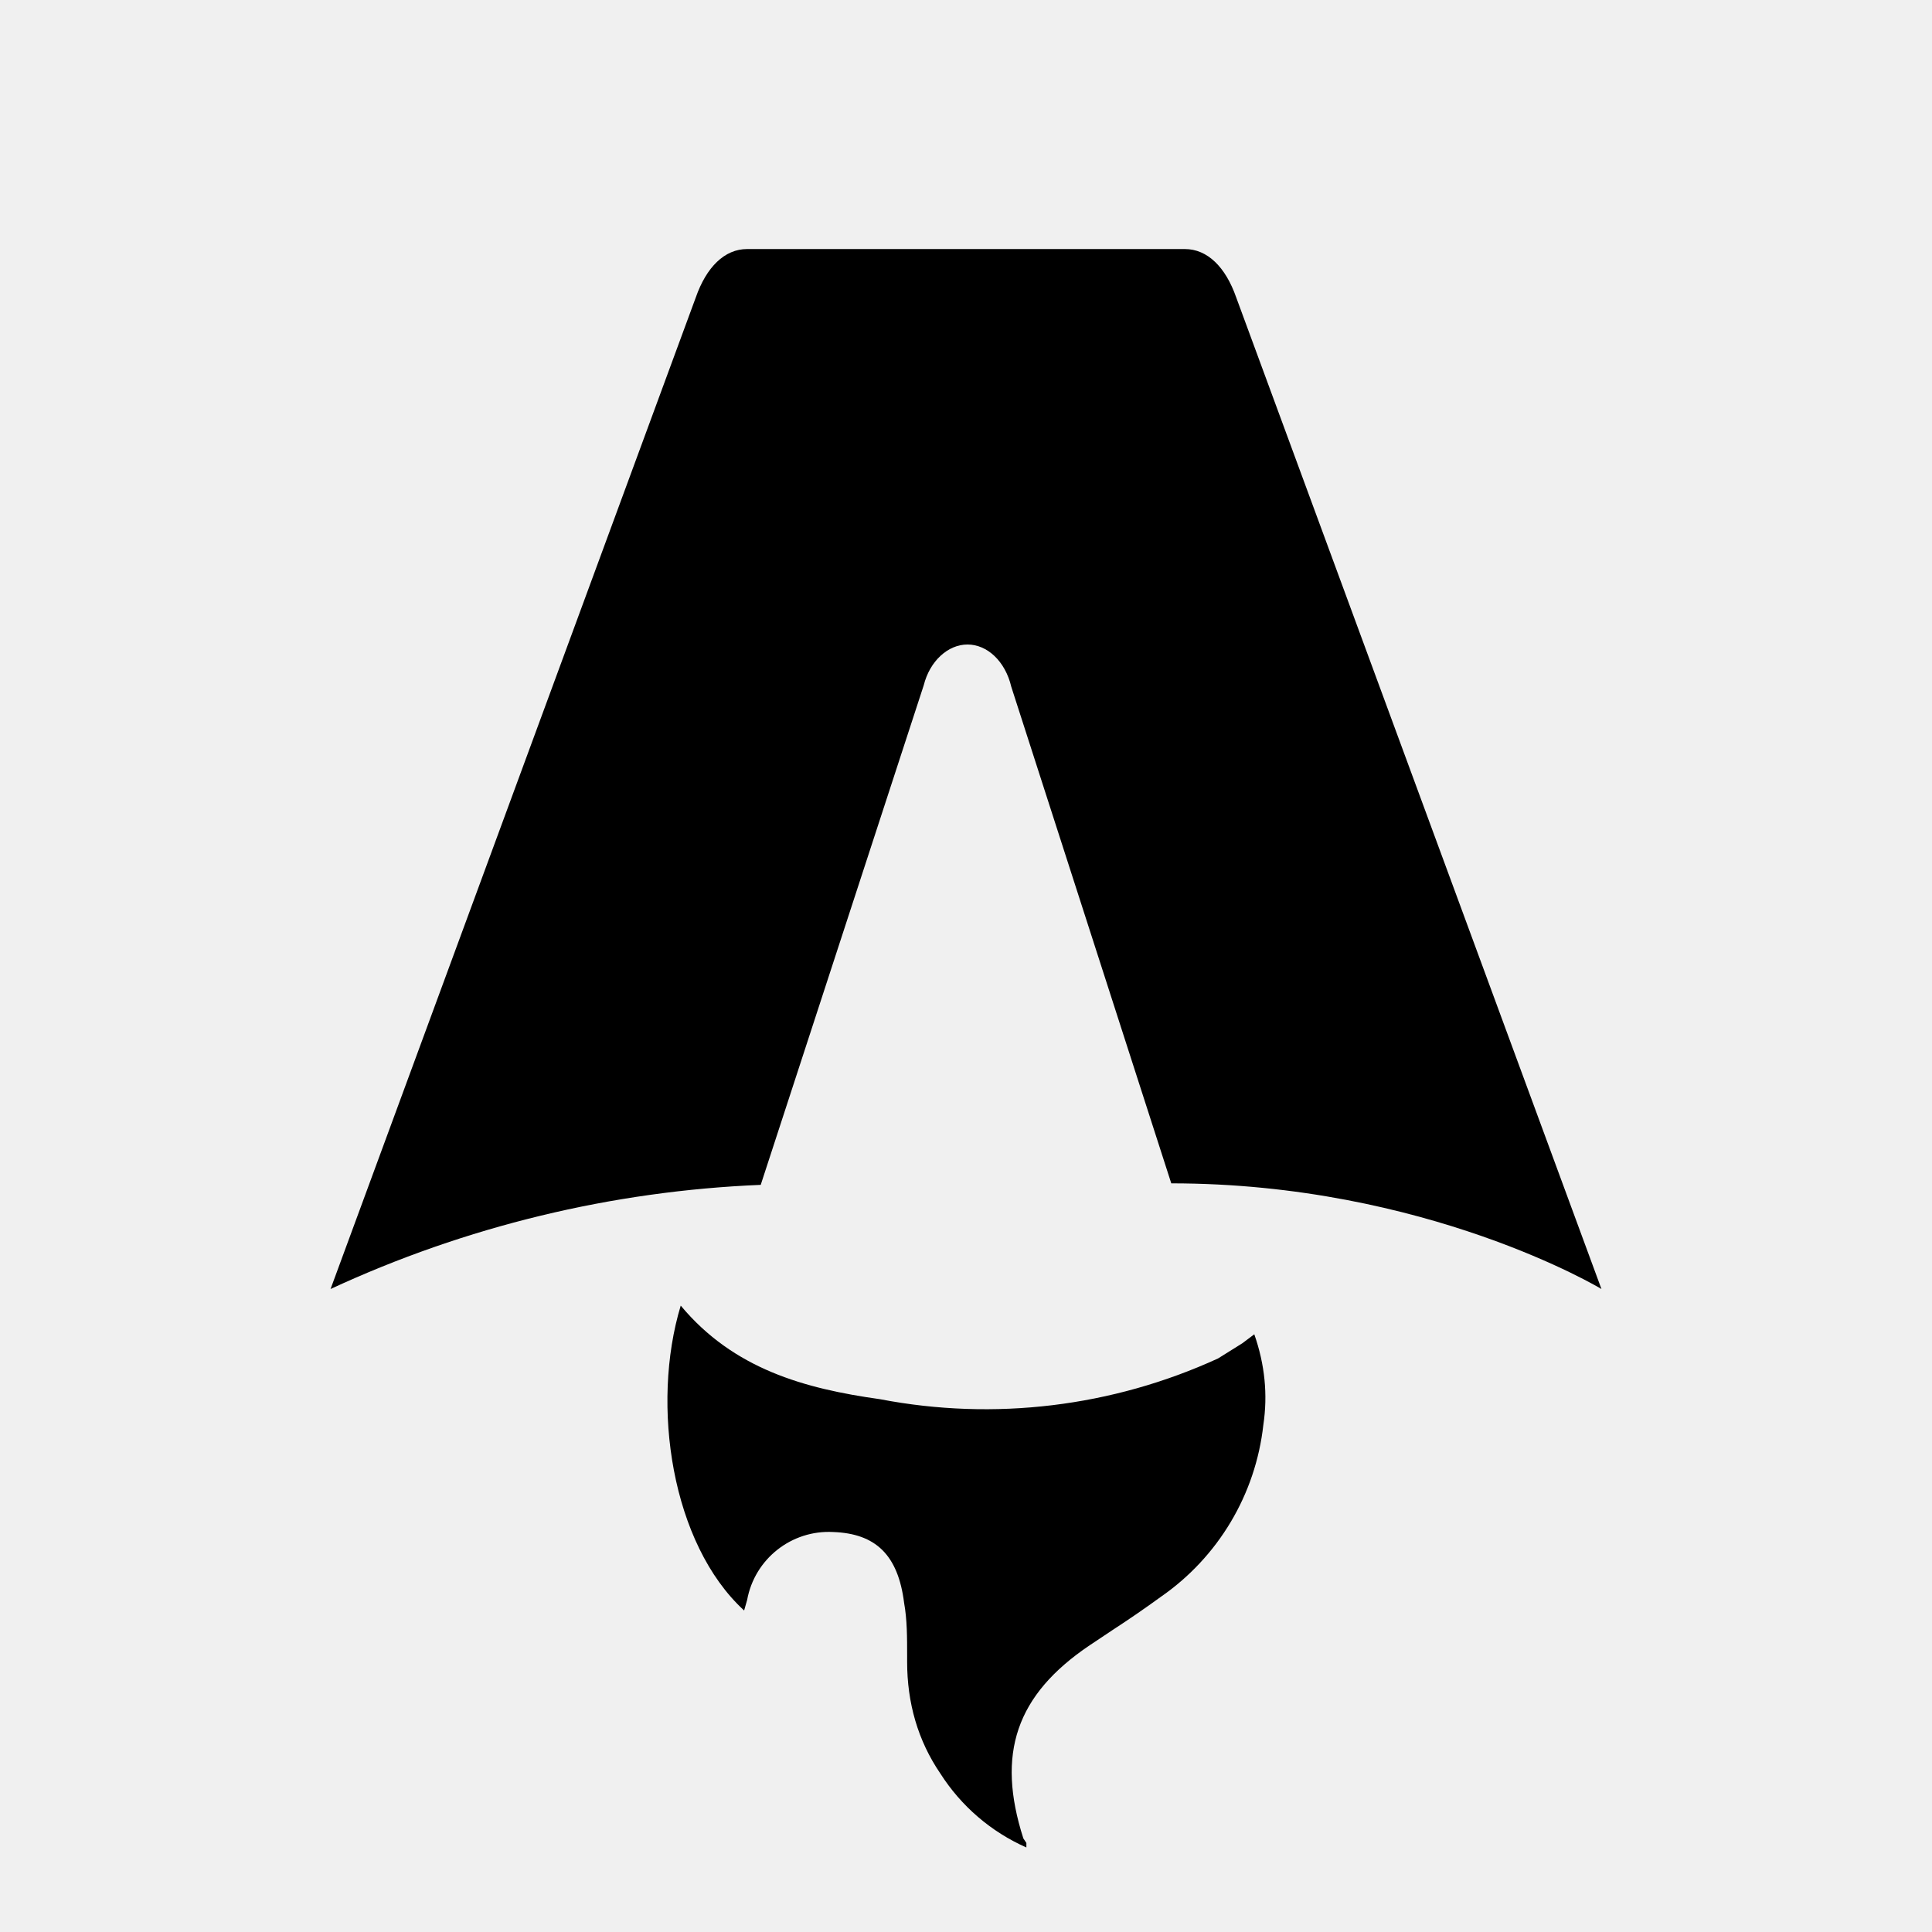
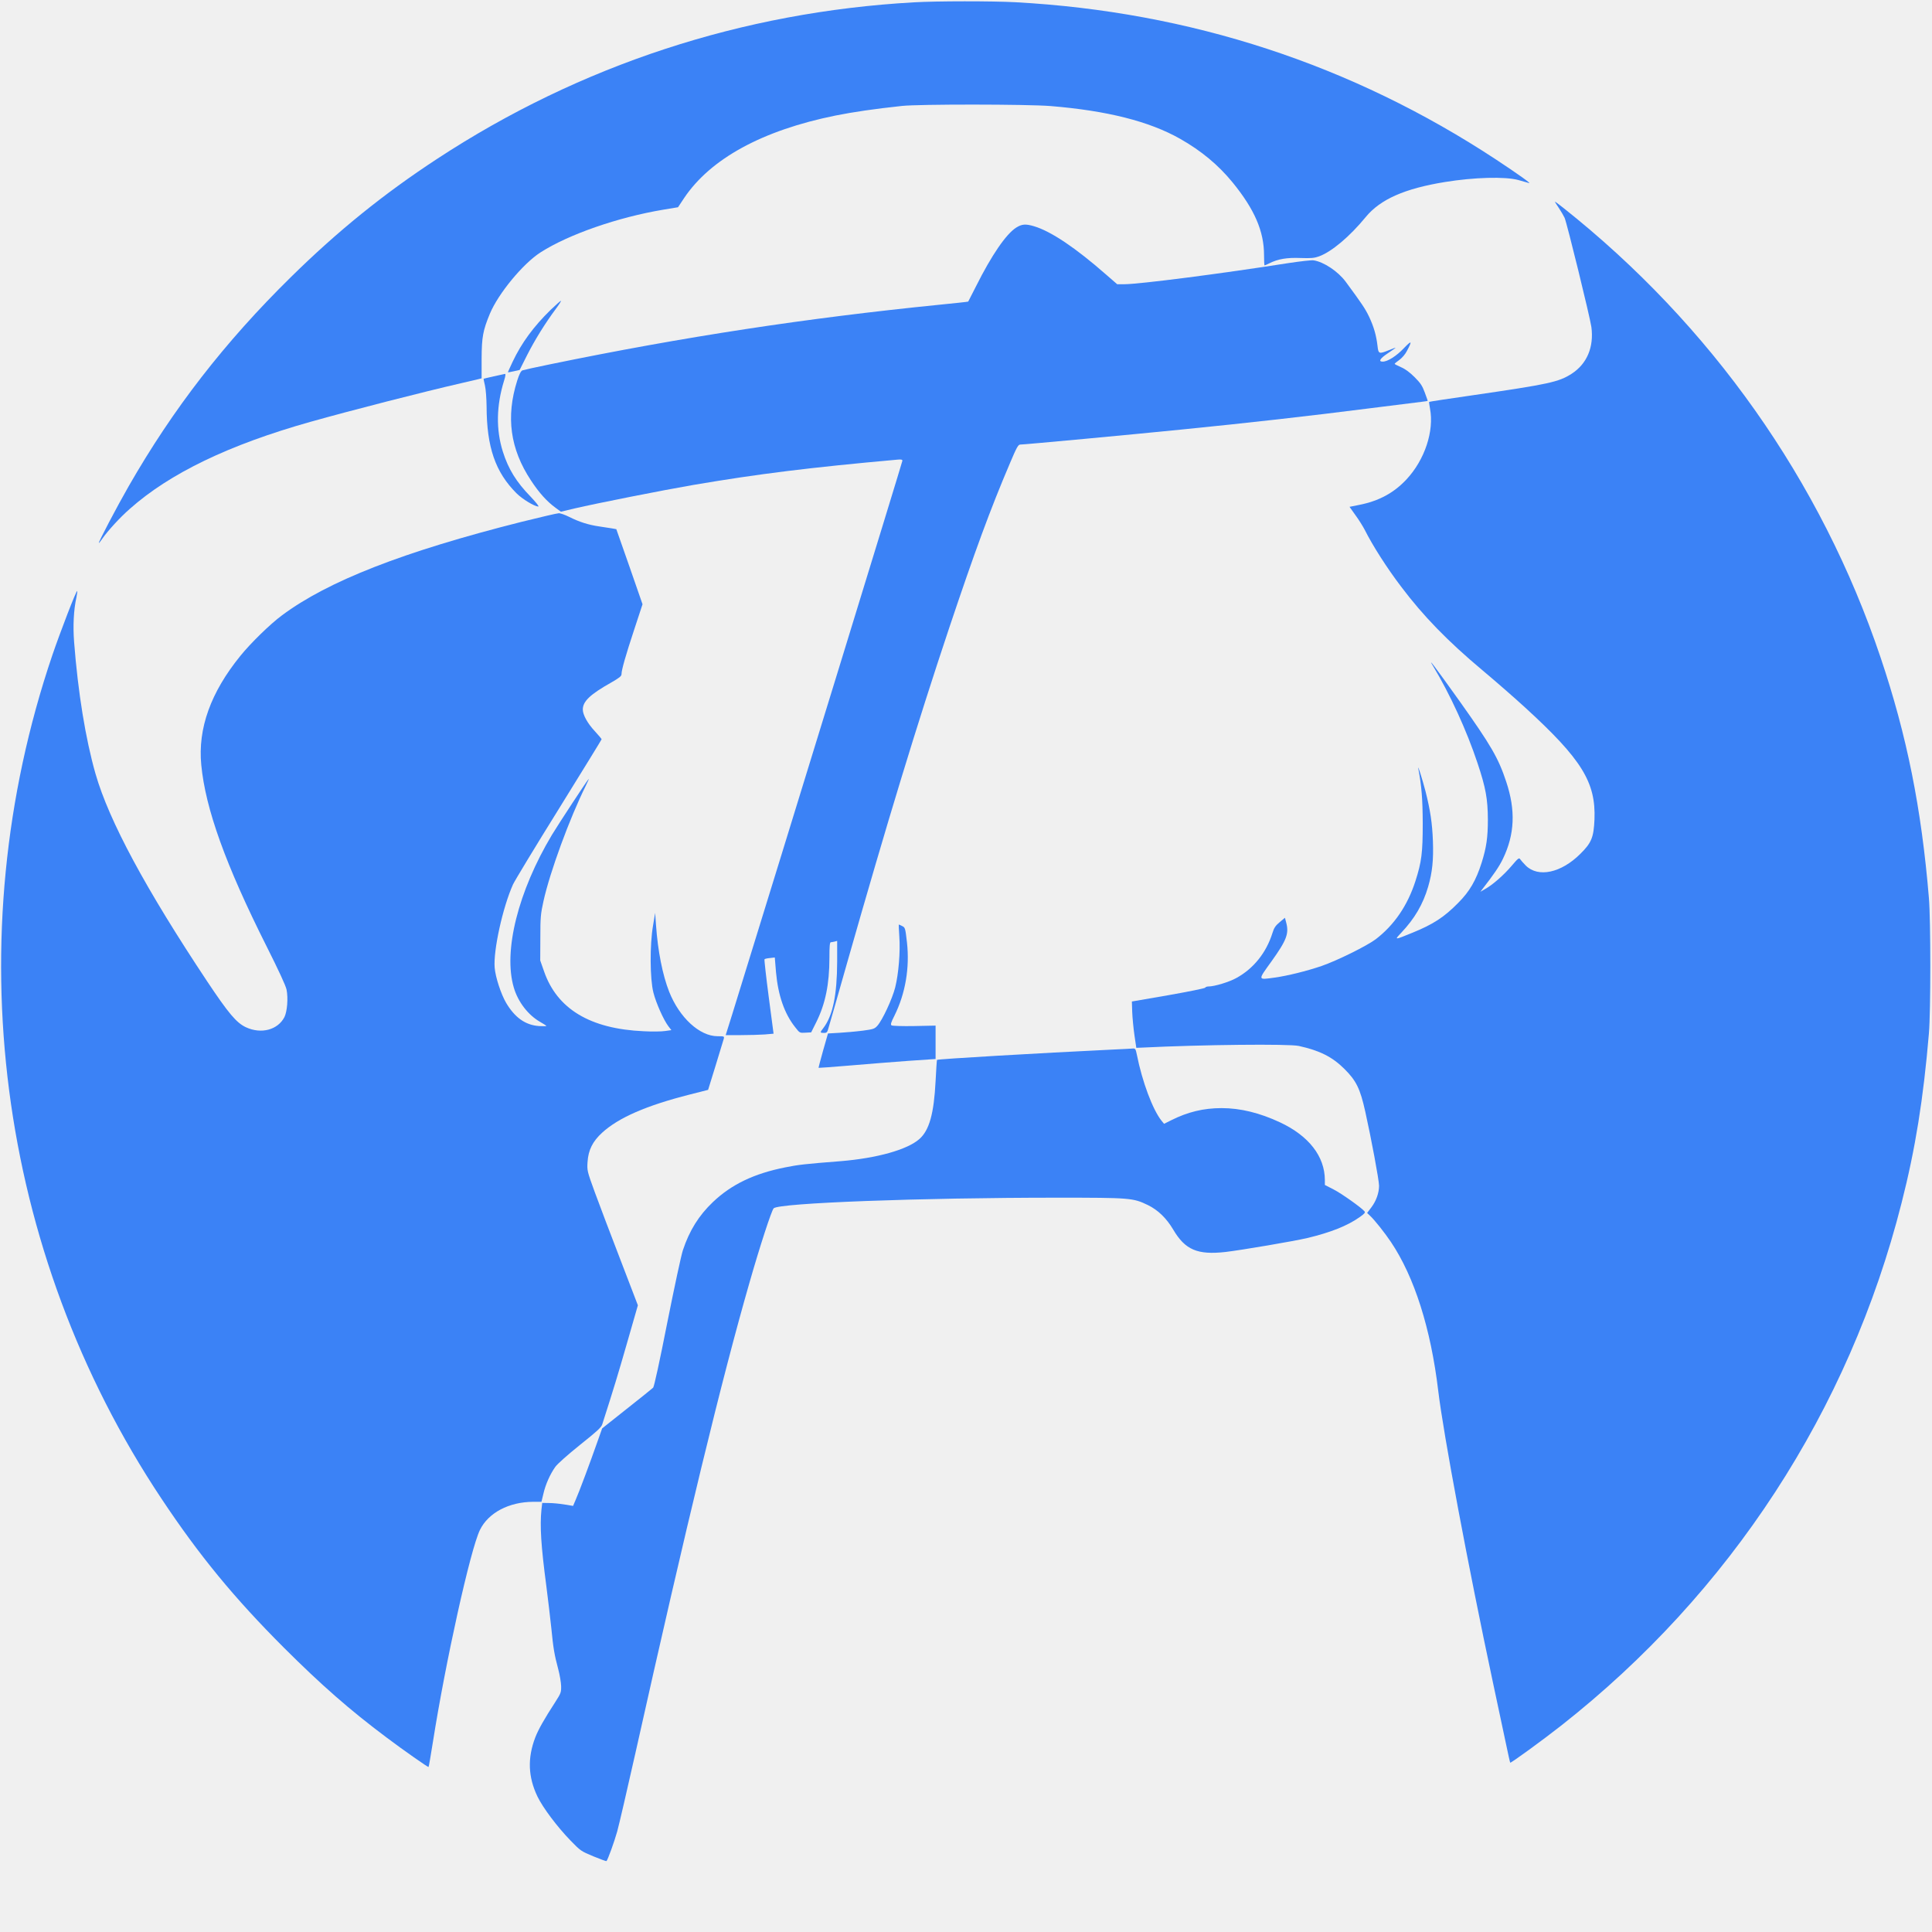
- <svg xmlns="http://www.w3.org/2000/svg" fill="none" viewBox="0 0 128 128">
-   <path d="M50.4 78.5a75.1 75.1 0 0 0-28.5 6.9l24.2-65.7c.7-2 1.9-3.2 3.4-3.2h29c1.5 0 2.7 1.2 3.4 3.2l24.2 65.7s-11.6-7-28.5-7L67 45.5c-.4-1.7-1.6-2.8-2.9-2.8-1.3 0-2.5 1.1-2.9 2.7L50.4 78.5Zm-1.1 28.2Zm-4.2-20.2c-2 6.6-.6 15.8 4.2 20.2a17.5 17.5 0 0 1 .2-.7 5.5 5.5 0 0 1 5.7-4.5c2.8.1 4.3 1.5 4.7 4.7.2 1.1.2 2.3.2 3.5v.4c0 2.7.7 5.2 2.2 7.4a13 13 0 0 0 5.7 4.9v-.3l-.2-.3c-1.8-5.6-.5-9.5 4.4-12.8l1.5-1a73 73 0 0 0 3.2-2.2 16 16 0 0 0 6.8-11.4c.3-2 .1-4-.6-6l-.8.6-1.6 1a37 37 0 0 1-22.4 2.7c-5-.7-9.7-2-13.2-6.2Z" />
-   <style>
-         path { fill: #000; }
-         @media (prefers-color-scheme: dark) {
-             path { fill: #FFF; }
-         }
-     </style>
+ <svg xmlns="http://www.w3.org/2000/svg" version="1.0" width="1747pt" height="1747pt" viewBox="0 0 1747 1747" preserveAspectRatio="xMidYMid meet">
+   <g transform="translate(0,1747) scale(0.1,-0.1)" fill="#3b82f6" stroke="none">
+     <path d="M8265 17449 c-1553 -87 -3019 -568 -4310 -1414 -486 -318 -901 -654 -1324 -1070 -600 -590 -1065 -1190 -1467 -1891 -105 -183 -279 -514 -270 -514 3 0 18 19 34 43 50 71 157 188 245 265 362 322 898 580 1632 787 377 106 1021 271 1365 350 63 14 131 30 150 35 l35 9 0 178 c1 196 12 255 75 407 77 183 299 452 458 554 253 162 698 317 1110 386 l133 22 55 83 c239 356 707 612 1368 746 165 33 351 60 601 87 154 17 1136 16 1345 -1 511 -42 892 -138 1171 -296 192 -109 346 -237 475 -395 198 -243 284 -441 284 -657 0 -51 2 -93 5 -93 3 0 23 9 43 19 77 39 159 53 282 48 97 -3 123 -1 168 15 114 42 276 178 422 356 132 160 352 257 715 316 264 43 544 51 665 18 41 -11 84 -24 95 -27 32 -12 -95 79 -295 211 -1306 860 -2767 1338 -4350 1424 -210 11 -705 11 -915 -1z" />
+     <path d="M14060 15646 c0 -2 16 -28 36 -57 20 -30 43 -70 52 -89 23 -55 229 -896 242 -987 24 -182 -40 -333 -179 -423 -118 -75 -200 -93 -900 -195 -212 -30 -386 -57 -388 -59 -2 -1 2 -29 8 -62 38 -203 -48 -462 -213 -639 -114 -122 -250 -196 -430 -231 l-85 -17 54 -76 c31 -42 68 -102 84 -133 73 -145 201 -345 328 -512 201 -267 421 -493 736 -757 116 -97 289 -248 385 -336 512 -468 641 -676 628 -1012 -7 -163 -27 -212 -127 -311 -174 -174 -382 -218 -494 -107 -23 23 -46 50 -52 59 -9 14 -20 5 -75 -60 -72 -85 -174 -174 -241 -211 l-43 -25 19 25 c102 131 152 204 185 273 107 222 116 439 30 697 -71 215 -138 329 -417 722 -232 325 -299 413 -245 325 155 -257 305 -585 403 -880 74 -222 92 -322 93 -508 0 -163 -13 -252 -56 -390 -51 -161 -109 -261 -213 -365 -126 -128 -225 -193 -415 -270 -164 -67 -163 -67 -99 1 122 129 197 259 243 416 38 131 49 242 43 413 -6 163 -24 280 -67 450 -28 108 -74 254 -65 205 30 -160 39 -273 40 -495 0 -267 -10 -347 -66 -522 -71 -221 -192 -398 -359 -526 -80 -60 -348 -193 -490 -242 -132 -45 -308 -89 -425 -105 -154 -21 -153 -27 -29 145 140 196 162 254 133 358 l-10 38 -48 -40 c-37 -31 -51 -51 -65 -98 -56 -178 -171 -322 -327 -407 -65 -36 -197 -76 -250 -76 -15 0 -29 -5 -31 -11 -2 -6 -152 -36 -333 -68 l-330 -57 3 -95 c2 -51 11 -146 20 -209 l17 -115 50 2 c545 27 1330 35 1420 15 189 -42 301 -98 411 -207 108 -107 143 -179 189 -385 54 -242 125 -622 125 -672 0 -65 -26 -138 -70 -196 l-38 -50 25 -24 c40 -36 135 -156 190 -238 213 -317 361 -784 428 -1345 47 -394 271 -1588 494 -2635 44 -206 96 -454 117 -550 20 -96 38 -177 40 -179 5 -6 295 205 459 334 1530 1202 2605 2851 3080 4728 125 490 197 941 247 1532 17 202 17 1019 0 1225 -67 809 -199 1469 -437 2175 -537 1597 -1533 3007 -2872 4068 -40 32 -73 56 -73 53z" />
+     <path d="M9189 15412 c-91 -58 -222 -248 -364 -532 -38 -74 -69 -136 -70 -137 -1 -2 -116 -14 -255 -28 -1206 -121 -2311 -289 -3530 -540 -124 -25 -234 -50 -246 -54 -14 -6 -28 -33 -47 -92 -104 -328 -64 -619 124 -903 74 -113 145 -191 223 -248 l48 -35 122 29 c206 48 797 165 1076 213 587 100 1056 158 1848 229 31 3 42 0 42 -10 0 -10 -1060 -3459 -1539 -5006 l-59 -188 137 0 c75 0 172 3 216 6 l80 7 -44 334 c-24 183 -41 336 -38 339 3 4 25 9 49 11 l44 5 11 -133 c19 -210 76 -375 173 -497 41 -53 41 -53 93 -50 l52 3 47 94 c81 163 118 342 118 579 0 107 3 142 13 142 6 0 22 3 35 6 l22 6 0 -188 c-1 -301 -39 -488 -125 -600 -32 -41 -31 -44 5 -44 27 0 31 4 44 53 9 28 83 288 165 577 363 1274 631 2155 925 3035 231 689 371 1071 549 1488 59 140 74 167 92 167 38 0 1004 90 1460 136 604 60 1160 123 1685 190 239 30 459 58 488 61 28 3 52 7 52 9 0 1 -12 36 -27 76 -22 60 -38 84 -92 138 -44 44 -85 74 -123 90 -32 14 -57 27 -57 30 0 3 19 19 42 35 24 17 54 52 68 80 51 95 45 101 -26 27 -67 -71 -147 -122 -192 -122 -42 0 -24 29 47 76 39 26 70 48 70 50 0 1 -27 -8 -60 -22 -91 -37 -96 -35 -104 39 -11 95 -34 174 -76 263 -35 73 -66 119 -212 317 -69 93 -198 179 -290 193 -18 3 -121 -9 -228 -25 -608 -96 -1350 -191 -1482 -191 l-66 0 -99 86 c-278 244 -499 392 -652 438 -77 23 -111 20 -162 -12z" />
+     <path d="M4979 14668 c-154 -151 -262 -297 -344 -470 -24 -51 -43 -93 -42 -95 2 -1 26 4 54 10 l52 12 68 135 c69 136 160 283 259 417 30 40 51 73 46 73 -4 0 -46 -37 -93 -82z" />
+     <path d="M4465 14067 c-49 -11 -91 -21 -92 -22 -1 0 4 -28 12 -60 8 -35 14 -114 15 -190 1 -368 79 -594 270 -785 53 -53 163 -120 198 -120 9 0 -23 39 -69 88 -130 133 -202 250 -252 408 -63 200 -59 415 11 642 13 41 16 62 8 61 -6 -1 -51 -11 -101 -22z" />
+     <path d="M4715 12751 c-1067 -269 -1749 -535 -2165 -845 -106 -78 -283 -251 -376 -366 -269 -331 -386 -657 -354 -987 38 -396 220 -903 591 -1641 109 -217 172 -353 180 -390 16 -77 6 -198 -19 -249 -60 -116 -210 -156 -348 -92 -86 40 -158 126 -350 414 -557 838 -887 1450 -1010 1877 -90 314 -159 738 -194 1194 -11 143 -4 290 21 402 6 29 9 55 7 58 -8 7 -154 -373 -225 -581 -868 -2559 -502 -5389 986 -7625 343 -516 658 -899 1110 -1351 335 -334 592 -560 926 -810 154 -116 376 -271 380 -267 3 2 20 105 40 229 114 724 339 1740 425 1915 76 155 262 253 481 254 l75 0 18 74 c19 84 61 177 108 243 20 27 112 109 223 198 153 122 193 158 201 186 103 321 141 446 224 735 l98 341 -158 412 c-88 227 -191 501 -231 609 -71 195 -71 198 -66 276 7 107 46 185 131 263 150 137 400 246 794 346 l165 42 68 220 c37 121 70 230 74 243 5 21 3 22 -56 22 -163 0 -345 168 -438 402 -60 152 -103 371 -119 603 l-8 110 -19 -115 c-30 -174 -28 -481 3 -604 24 -95 92 -248 136 -306 l27 -35 -58 -8 c-32 -5 -118 -6 -191 -2 -485 21 -785 201 -903 543 l-34 97 1 205 c0 186 3 216 28 330 58 264 238 754 383 1045 19 39 31 66 25 60 -18 -19 -268 -400 -331 -504 -306 -511 -442 -1053 -345 -1381 38 -130 130 -249 239 -311 30 -17 55 -33 55 -36 0 -3 -30 -3 -67 -1 -122 9 -217 76 -296 209 -47 80 -97 233 -104 319 -13 156 73 546 166 753 16 34 202 342 415 684 212 342 386 625 386 628 0 4 -28 37 -61 73 -65 69 -109 148 -109 196 0 74 66 137 258 245 73 42 92 57 92 75 0 38 38 171 116 407 l74 225 -118 340 -119 339 -39 7 c-21 3 -74 12 -117 18 -97 14 -181 41 -270 86 -38 19 -81 34 -95 33 -15 0 -166 -36 -337 -78z" />
+     <path d="M8132 9003 c10 -139 -6 -335 -37 -461 -27 -106 -116 -297 -162 -348 -26 -28 -37 -31 -133 -44 -58 -7 -152 -16 -209 -19 l-104 -6 -44 -154 c-24 -85 -42 -155 -41 -157 2 -1 128 8 281 21 152 13 390 32 527 42 l250 17 0 151 0 151 -192 -4 c-106 -2 -199 1 -206 6 -11 7 -6 25 26 88 99 199 139 433 113 664 -15 131 -16 134 -47 148 -14 7 -26 12 -27 12 -1 0 1 -48 5 -107z" />
+     <path d="M10055 7979 c-650 -31 -1575 -85 -1582 -93 -2 -2 -8 -88 -13 -192 -15 -295 -57 -445 -147 -524 -109 -96 -383 -173 -713 -200 -320 -25 -382 -32 -500 -56 -282 -56 -486 -154 -654 -314 -127 -121 -212 -257 -271 -435 -15 -44 -78 -338 -141 -654 -70 -355 -119 -580 -128 -589 -8 -8 -115 -94 -238 -191 l-223 -177 -44 -124 c-60 -172 -167 -459 -196 -523 l-23 -54 -79 13 c-43 7 -105 13 -139 13 l-61 1 -7 -61 c-15 -149 -4 -326 44 -689 16 -124 36 -295 45 -380 18 -184 28 -243 62 -370 14 -52 26 -122 27 -156 1 -56 -2 -65 -50 -140 -105 -162 -155 -251 -184 -325 -71 -186 -65 -357 20 -534 49 -101 177 -272 298 -397 91 -94 95 -97 208 -144 63 -26 116 -45 118 -43 12 12 71 175 97 268 16 58 90 376 164 706 467 2090 779 3376 1031 4253 94 329 201 658 220 676 48 48 1323 96 2562 96 664 0 688 -2 822 -67 92 -45 168 -119 229 -222 108 -183 219 -230 472 -202 151 18 616 97 744 127 207 50 357 109 468 187 47 33 55 43 45 54 -27 33 -209 162 -280 198 l-78 40 0 45 c-1 214 -145 399 -405 521 -184 86 -359 129 -529 129 -163 0 -307 -35 -456 -110 l-64 -32 -23 28 c-80 100 -175 354 -223 597 -10 49 -14 57 -33 56 -12 -1 -98 -6 -192 -10z" />
+   </g>
</svg>
